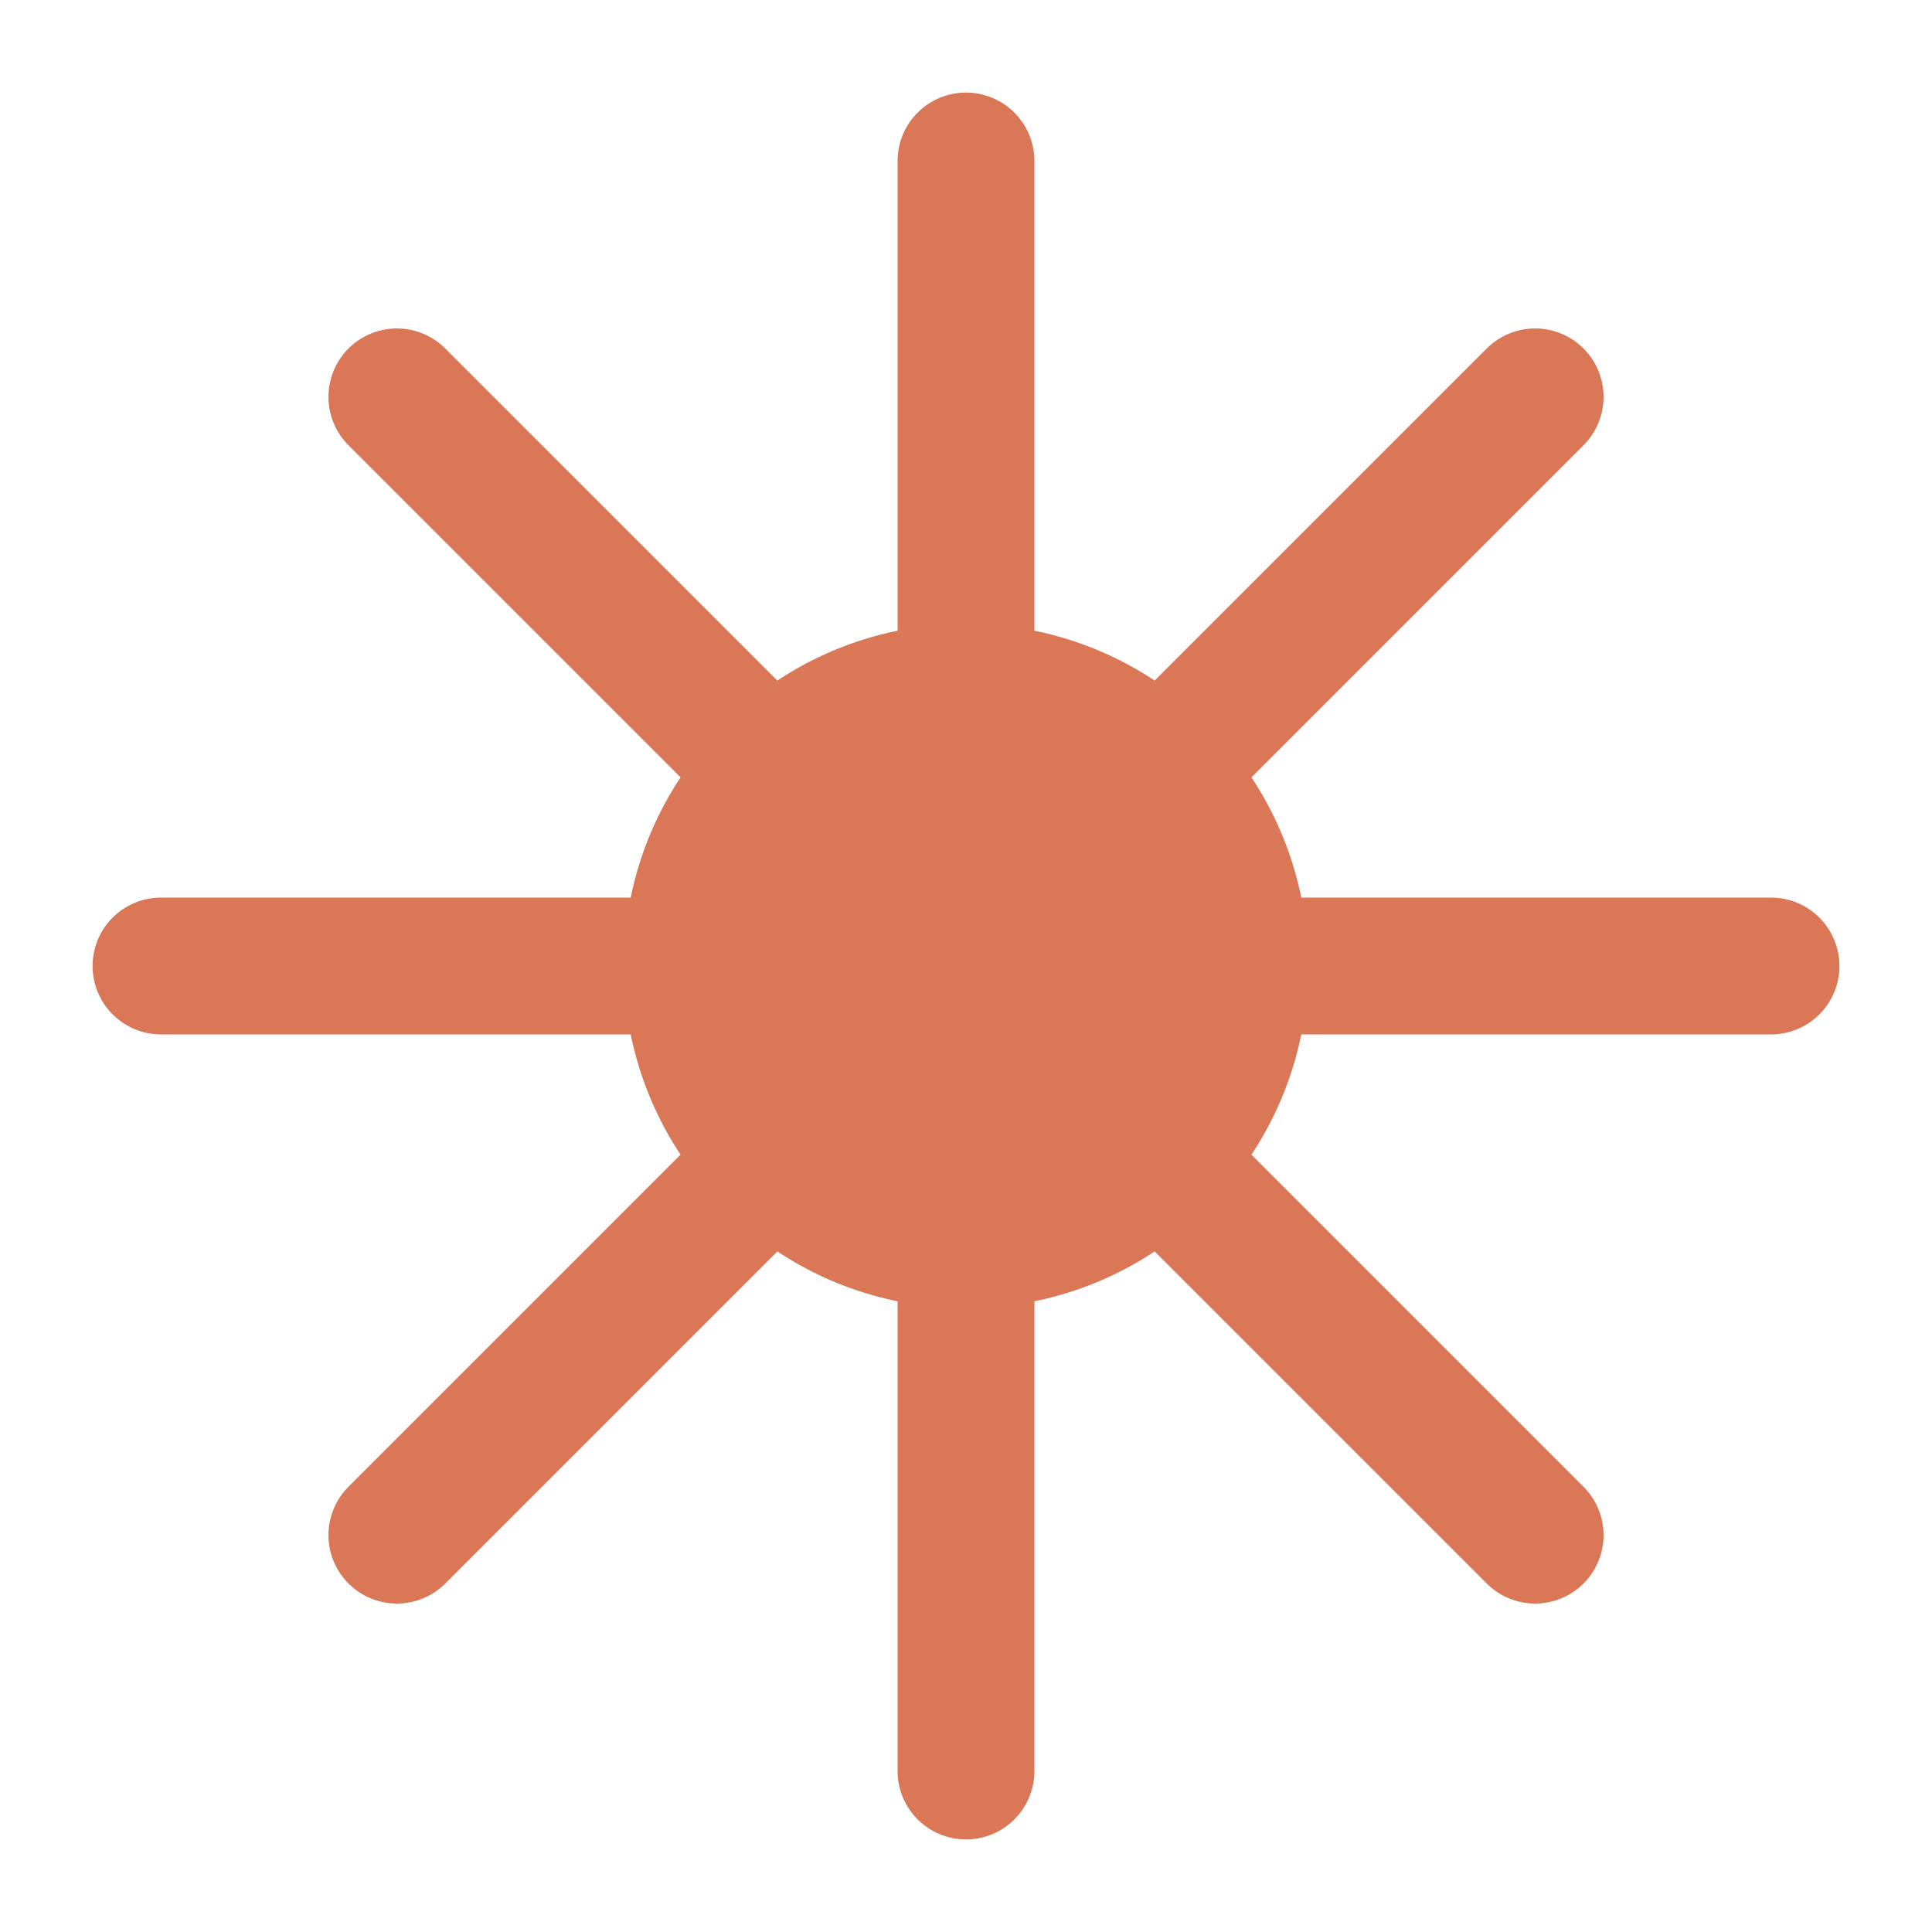
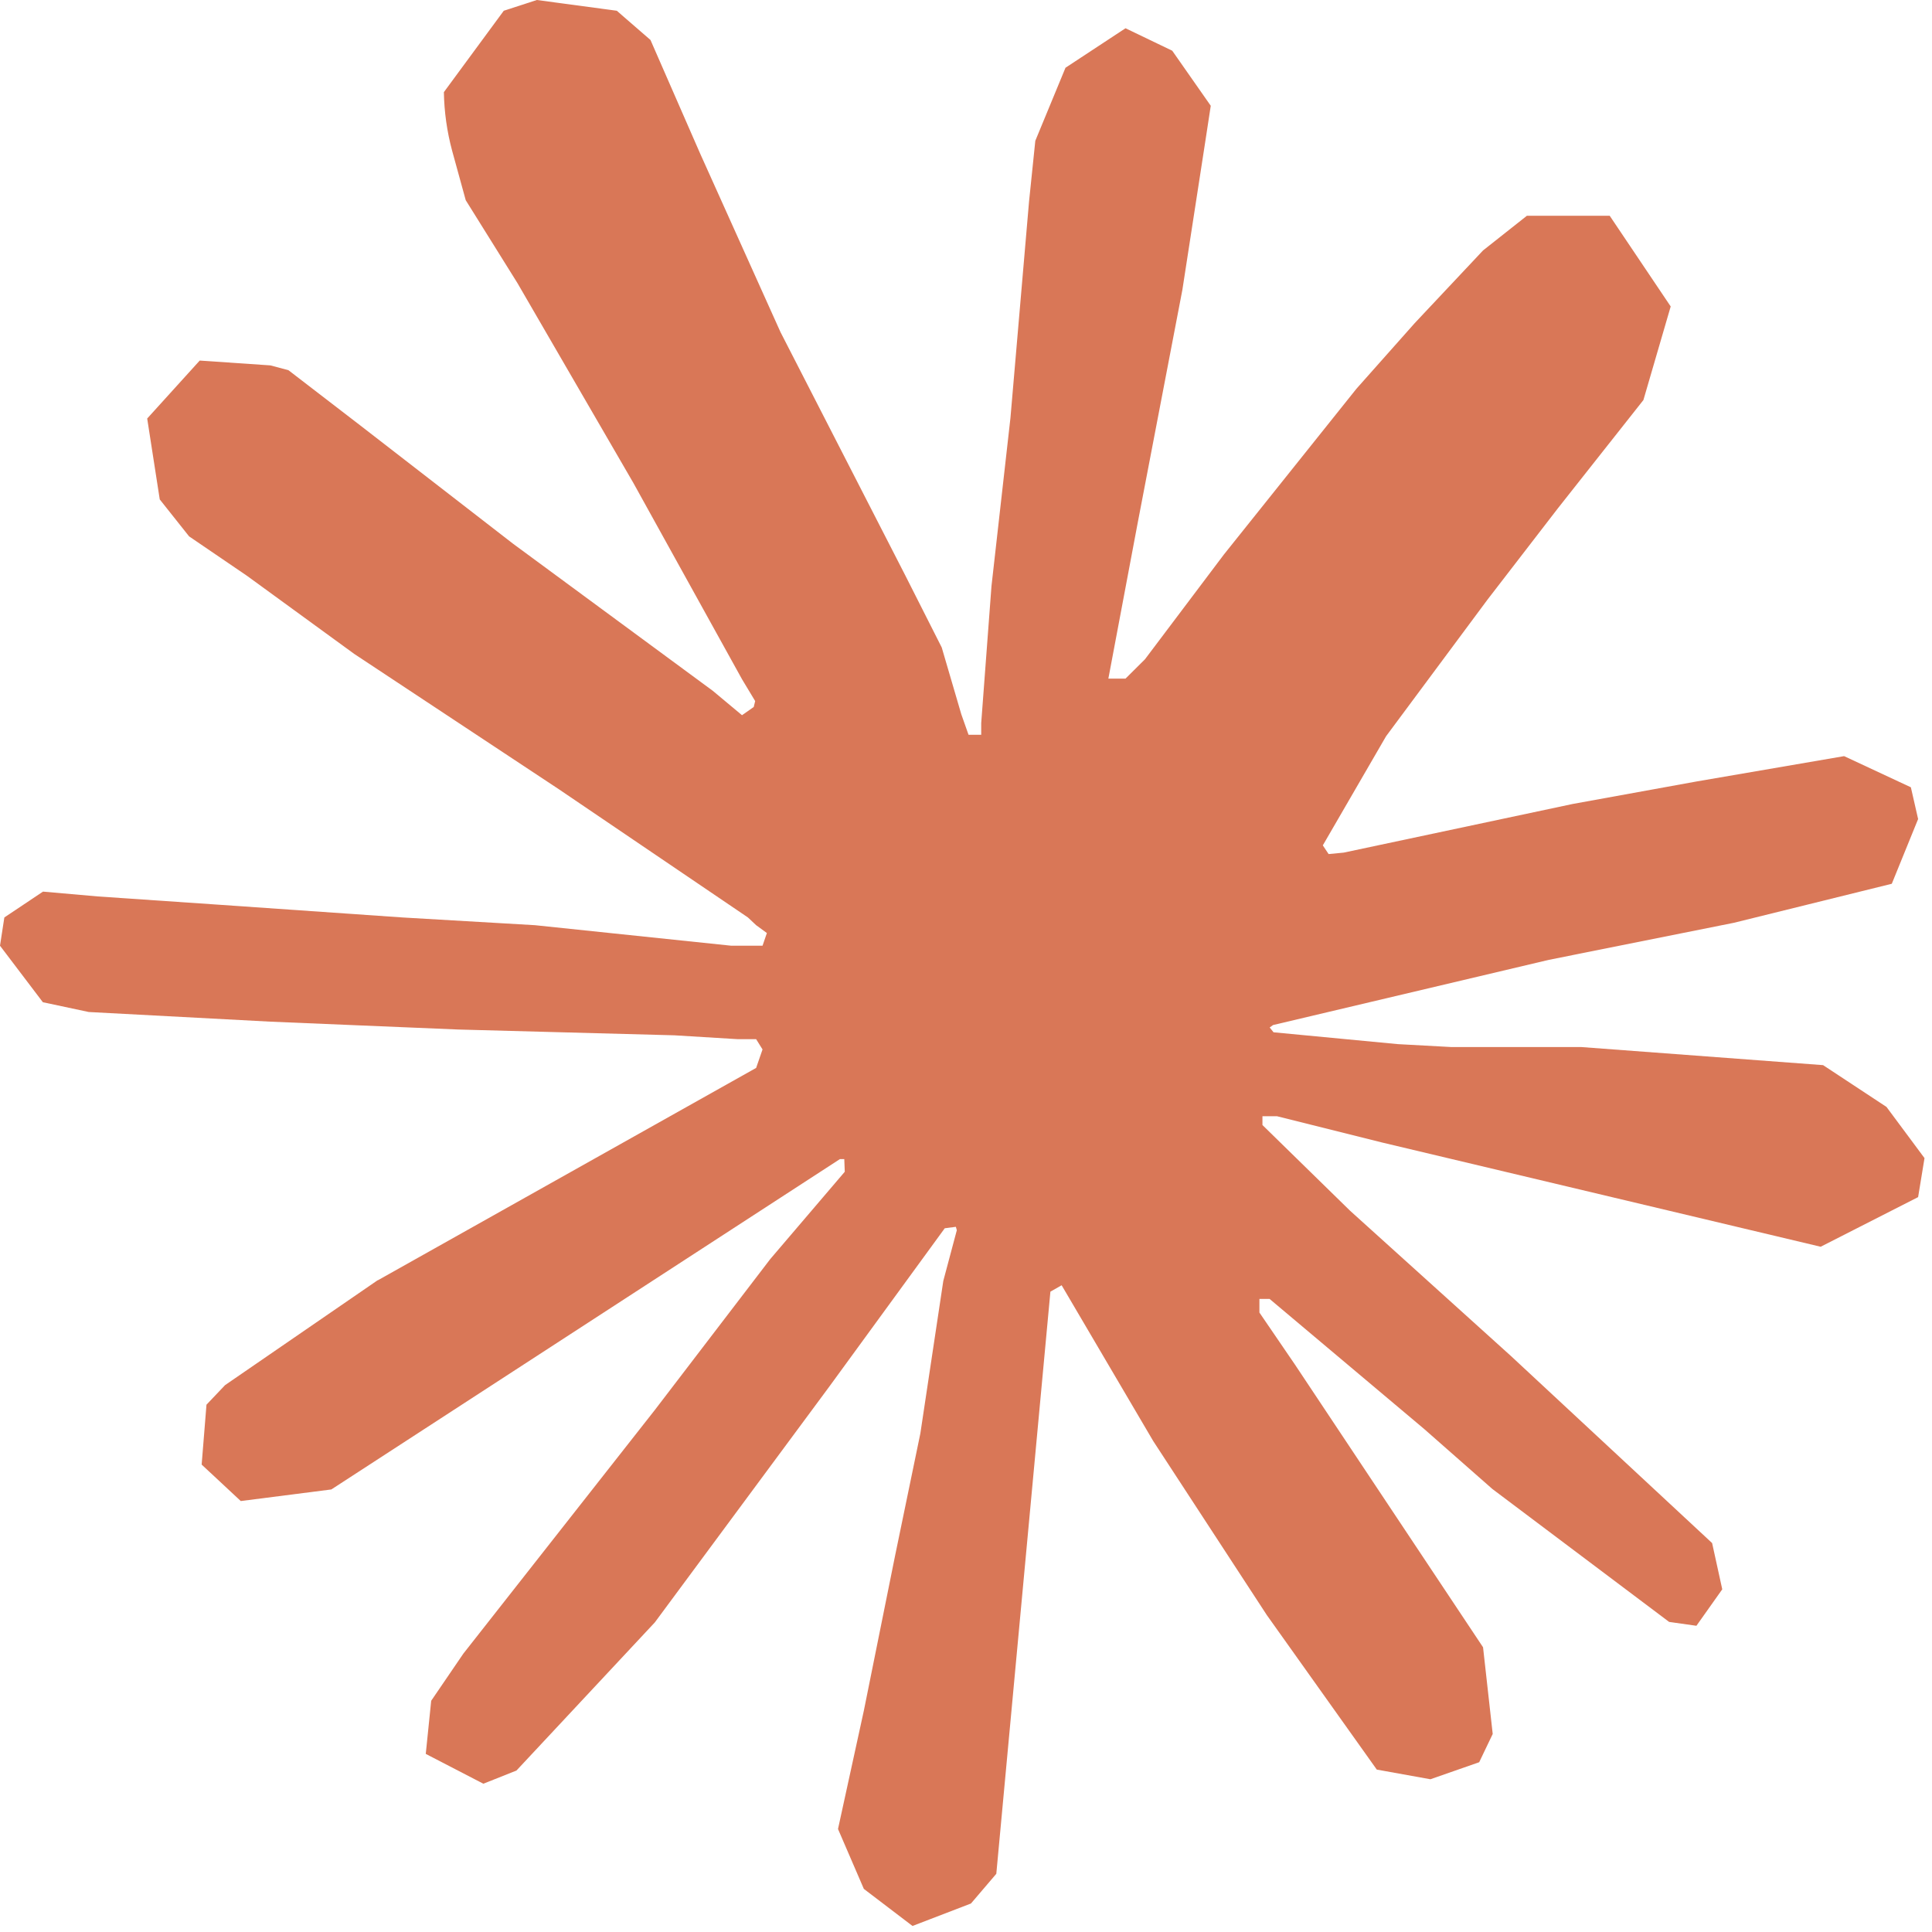
- <svg xmlns="http://www.w3.org/2000/svg" viewBox="0 0 24 24" fill="none" stroke="#d97757" stroke-width="1.7" stroke-linecap="round">
-   <path d="M12 2v20M4.93 4.93l14.14 14.14M2 12h20M4.93 19.07 19.07 4.93" />
-   <circle cx="12" cy="12" r="4.25" fill="#d97757" stroke="none" />
+ <svg xmlns="http://www.w3.org/2000/svg" viewBox="0 0 16 16">
+   <path fill="#d97757" d="m3.127 10.604 3.135-1.76.053-.153-.053-.085H6.11l-.525-.032-1.791-.048-1.554-.065-1.505-.08-.38-.081L0 7.832l.036-.234.32-.214.455.04 1.009.069 1.513.105 1.097.064 1.626.17h.259l.036-.105-.089-.065-.068-.064-1.566-1.062-1.695-1.121-.887-.646-.48-.327-.243-.306-.104-.67.435-.48.585.04.15.04.593.456 1.267.981 1.654 1.218.242.202.097-.068.012-.049-.109-.181-.9-1.626-.96-1.655-.428-.686-.113-.411a2 2 0 0 1-.068-.484l.496-.674L4.446 0l.662.089.279.242.411.94.666 1.48 1.033 2.014.302.597.162.553.06.17h.105v-.097l.085-1.134.157-1.392.154-1.792.052-.504.25-.605.497-.327.387.186.319.456-.045.294-.19 1.23-.37 1.93-.243 1.29h.142l.161-.16.654-.868 1.097-1.372.484-.545.565-.601.363-.287h.686l.505.751-.226.775-.707.895-.585.759-.839 1.13-.524.904.048.072.125-.012 1.897-.403 1.024-.186 1.223-.21.553.258.06.263-.218.536-1.307.323-1.533.307-2.284.54-.028.02.032.04 1.029.098.44.024h1.077l2.005.15.525.346.315.424-.053.323-.807.411-3.631-.863-.872-.218h-.12v.073l.726.71 1.331 1.202 1.667 1.55.084.383-.214.302-.226-.032-1.464-1.101-.565-.497-1.28-1.077h-.084v.113l.295.432 1.557 2.34.08.718-.112.234-.404.141-.444-.08-.911-1.28-.94-1.44-.759-1.291-.093.053-.448 4.821-.21.246-.484.186-.403-.307-.214-.496.214-.98.258-1.28.21-1.016.19-1.263.112-.42-.008-.028-.092.012-.953 1.307-1.448 1.957-1.146 1.227-.274.109-.477-.247.045-.44.266-.39 1.586-2.018.956-1.25.617-.723-.004-.105h-.036l-4.212 2.736-.75.096-.324-.302.04-.496.154-.162 1.267-.871z" />
</svg>
